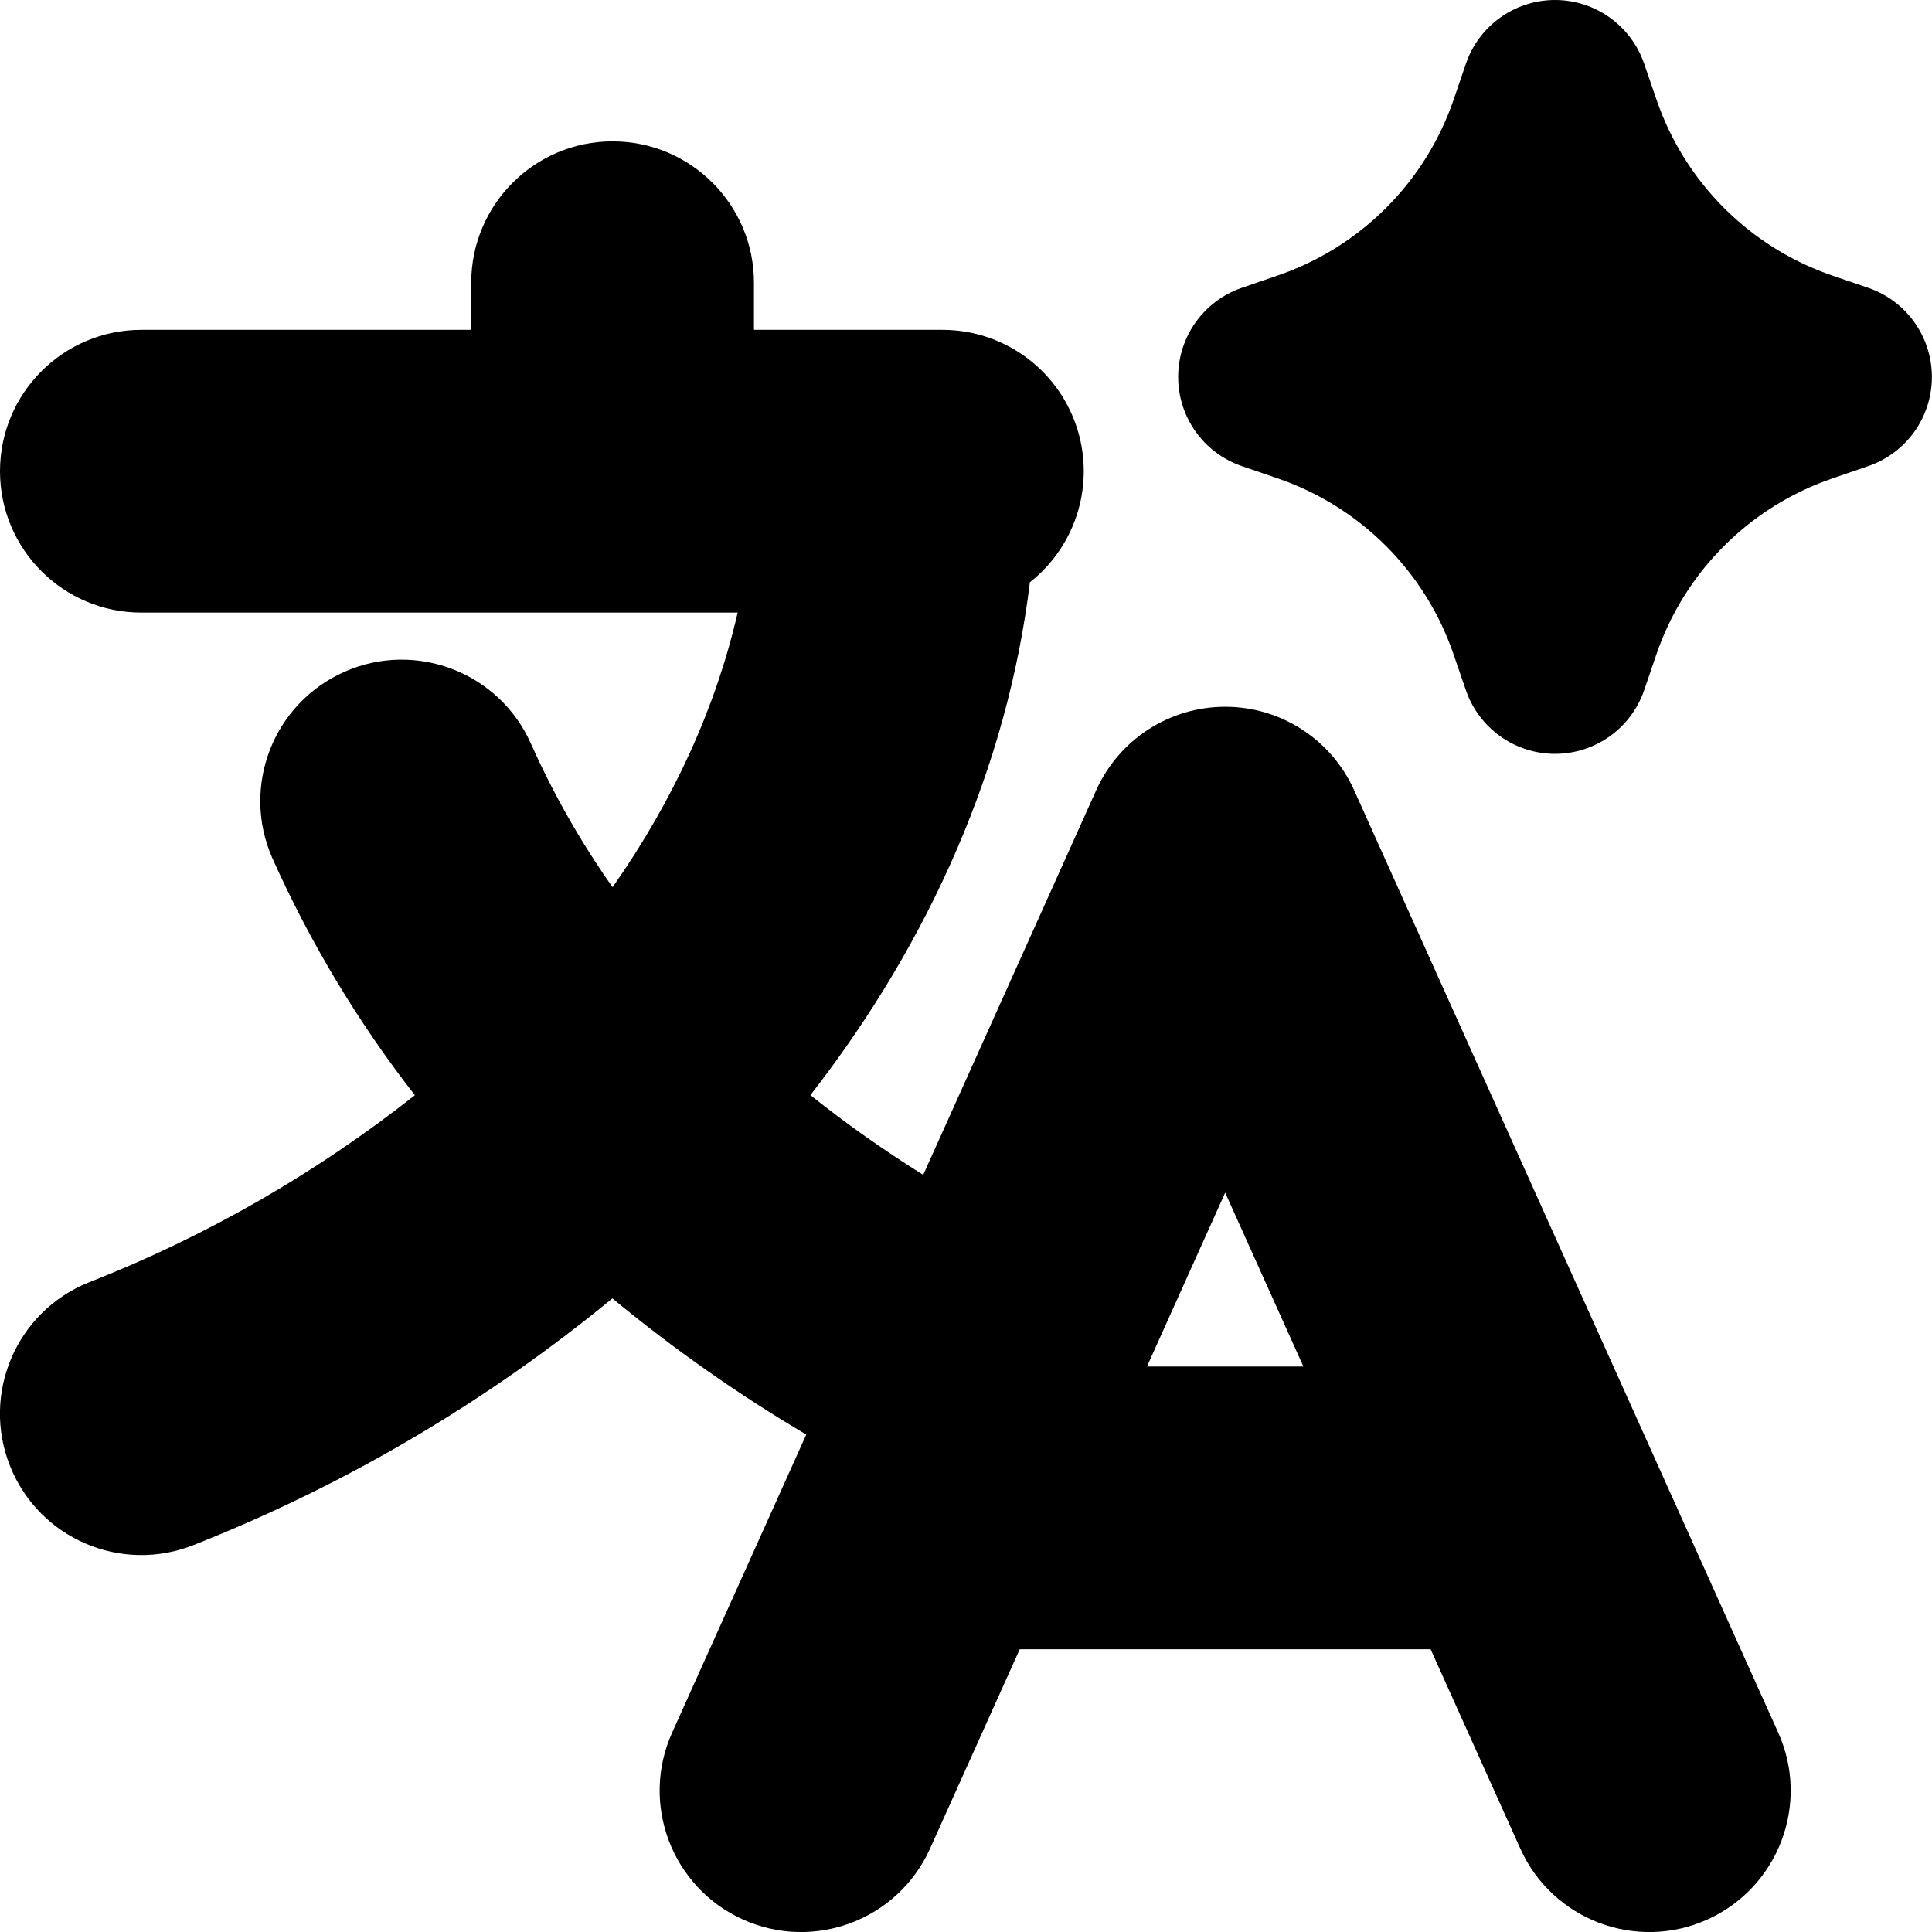
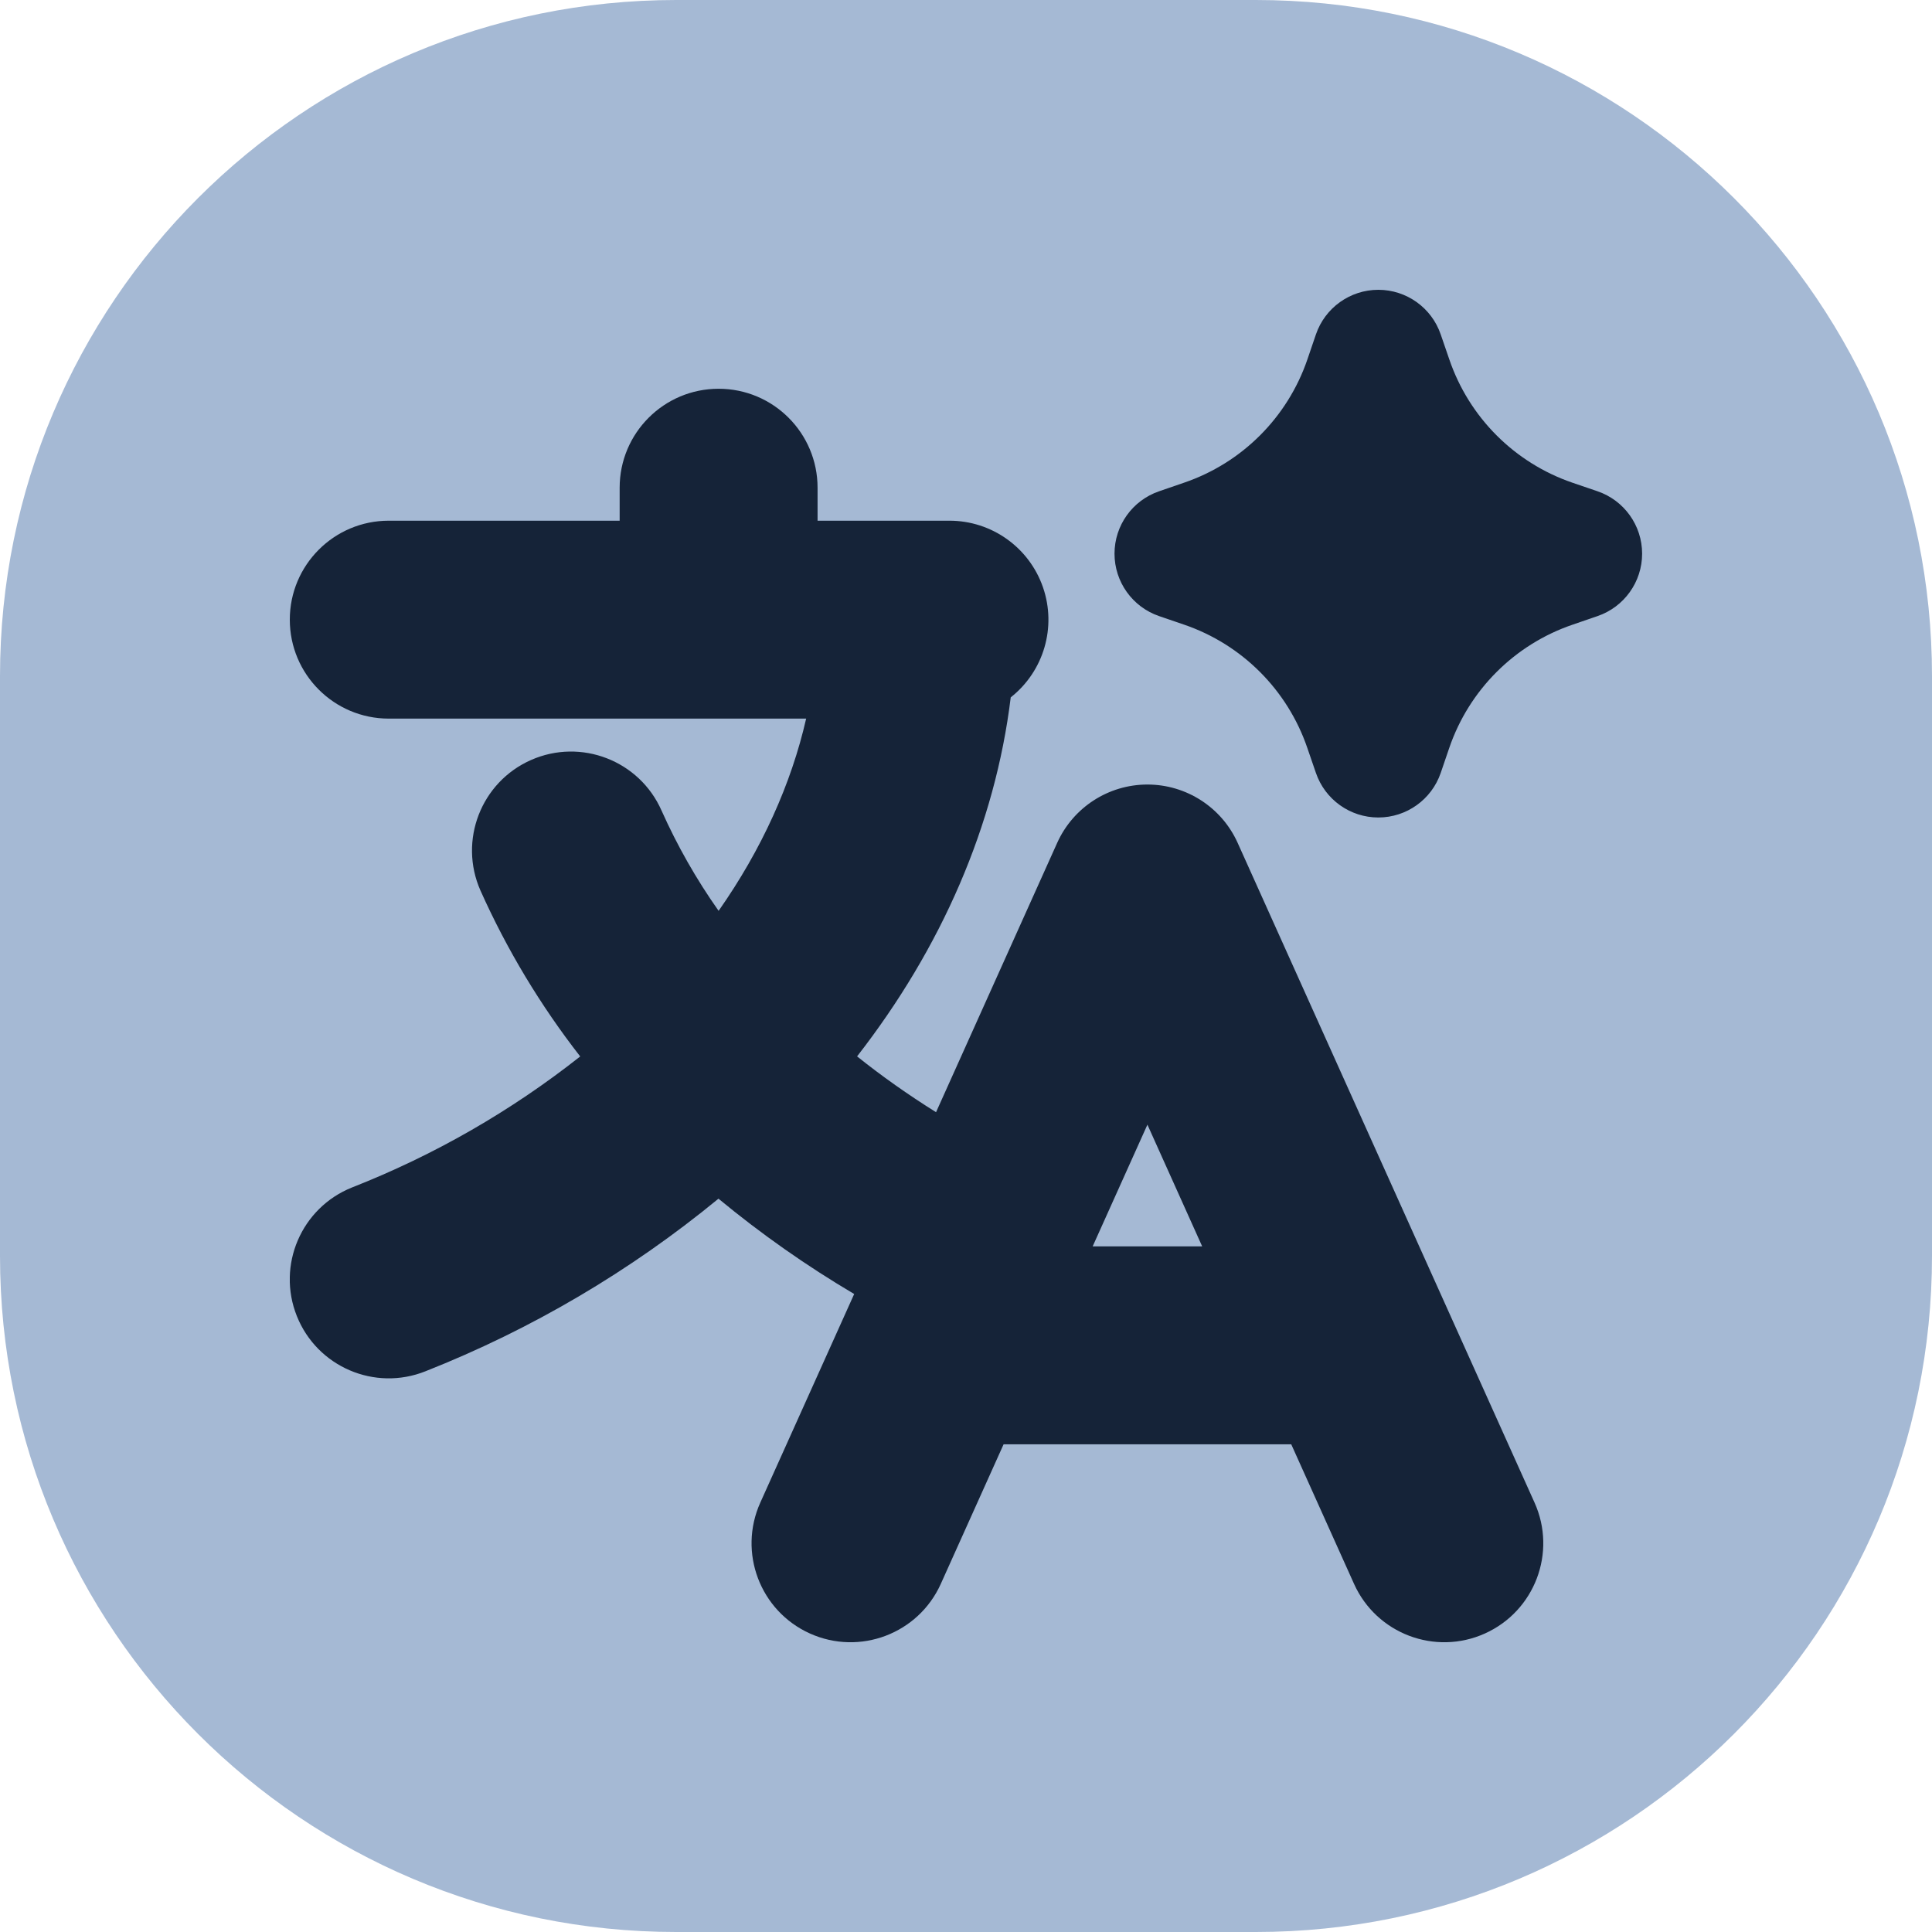
- <svg xmlns="http://www.w3.org/2000/svg" viewBox="2.5 1 20.5 20.5">
-   <path fill="currentColor" d="M9 2.5A1.5 1.5 0 0 1 10.5 4v.5h2a1.5 1.5 0 0 1 .928 2.678c-.237 1.942-1.053 3.802-2.329 5.442q.557.446 1.197.846l1.836-4.082a1.5 1.5 0 0 1 2.736 0l4.5 10a1.5 1.5 0 0 1-2.736 1.232L17.68 18.5h-4.36l-.952 2.116a1.5 1.5 0 0 1-2.736-1.232l1.423-3.162a16 16 0 0 1-2.057-1.445 16.6 16.6 0 0 1-4.441 2.616 1.5 1.5 0 1 1-1.114-2.786 13.6 13.6 0 0 0 3.459-1.986 12.2 12.2 0 0 1-1.512-2.515 1.5 1.5 0 1 1 2.745-1.212A9 9 0 0 0 9 10.414c.656-.935 1.101-1.925 1.327-2.914H4a1.5 1.5 0 1 1 0-3h3.5V4A1.5 1.5 0 0 1 9 2.5m6.5 11.155-.83 1.845h1.66zM19 1a1 1 0 0 1 .946.677l.13.378a3 3 0 0 0 1.869 1.87l.378.129a1 1 0 0 1 0 1.892l-.378.13a3 3 0 0 0-1.87 1.869l-.129.378a1 1 0 0 1-1.892 0l-.13-.378a3 3 0 0 0-1.87-1.87l-.377-.129a1 1 0 0 1 0-1.892l.378-.13a3 3 0 0 0 1.87-1.869l.129-.378A1 1 0 0 1 19 1">
-     </path>
+ <svg xmlns="http://www.w3.org/2000/svg" version="1.1" width="1000" height="1000">
+   <style>
+     #light-icon {
+       display: inline;
+     }
+ 
+     #dark-icon {
+       display: none;
+     }
+ 
+     @media (prefers-color-scheme: dark) {
+       #light-icon {
+         display: none;
+       }
+ 
+       #dark-icon {
+         display: inline;
+       }
+     }
+   </style>
+   <g id="light-icon">
+     <svg version="1.1" width="1000" height="1000">
+       <g clip-path="url(#SvgjsClipPath1100)">
+         <rect width="1000" height="1000" fill="#a5b9d4" />
+         <g transform="matrix(34.14634,0,0,34.14634,150,150)">
+           <svg version="1.1" width="20.5" height="20.5">
+             <svg viewBox="2.5 1 20.5 20.5">
+               <path fill="#152338" d="M9 2.5A1.5 1.5 0 0 1 10.5 4v.5h2a1.5 1.5 0 0 1 .928 2.678c-.237 1.942-1.053 3.802-2.329 5.442q.557.446 1.197.846l1.836-4.082a1.5 1.5 0 0 1 2.736 0l4.5 10a1.5 1.5 0 0 1-2.736 1.232L17.68 18.5h-4.36l-.952 2.116a1.5 1.5 0 0 1-2.736-1.232l1.423-3.162a16 16 0 0 1-2.057-1.445 16.6 16.6 0 0 1-4.441 2.616 1.5 1.5 0 1 1-1.114-2.786 13.6 13.6 0 0 0 3.459-1.986 12.2 12.2 0 0 1-1.512-2.515 1.5 1.5 0 1 1 2.745-1.212A9 9 0 0 0 9 10.414c.656-.935 1.101-1.925 1.327-2.914H4a1.5 1.5 0 1 1 0-3h3.5V4A1.5 1.5 0 0 1 9 2.5m6.5 11.155-.83 1.845h1.66zM19 1a1 1 0 0 1 .946.677l.13.378a3 3 0 0 0 1.869 1.87l.378.129a1 1 0 0 1 0 1.892l-.378.13a3 3 0 0 0-1.87 1.869l-.129.378a1 1 0 0 1-1.892 0l-.13-.378a3 3 0 0 0-1.87-1.87l-.377-.129a1 1 0 0 1 0-1.892l.378-.13a3 3 0 0 0 1.87-1.869l.129-.378A1 1 0 0 1 19 1">
+               </path>
+             </svg>
+           </svg>
+         </g>
+       </g>
+       <defs>
+         <clipPath id="SvgjsClipPath1100">
+           <rect width="1000" height="1000" x="0" y="0" rx="350" ry="350" />
+         </clipPath>
+       </defs>
+     </svg>
+   </g>
+   <g id="dark-icon">
+     <svg version="1.1" width="1000" height="1000">
+       <g clip-path="url(#SvgjsClipPath1101)">
+         <rect width="1000" height="1000" fill="#b1c5e2" />
+         <g transform="matrix(34.14634,0,0,34.14634,150,150)">
+           <svg version="1.1" width="20.5" height="20.5">
+             <svg viewBox="2.5 1 20.5 20.5">
+               <path fill="#152338" d="M9 2.5A1.5 1.5 0 0 1 10.5 4v.5h2a1.5 1.5 0 0 1 .928 2.678c-.237 1.942-1.053 3.802-2.329 5.442q.557.446 1.197.846l1.836-4.082a1.5 1.5 0 0 1 2.736 0l4.5 10a1.5 1.5 0 0 1-2.736 1.232L17.68 18.5h-4.36l-.952 2.116a1.5 1.5 0 0 1-2.736-1.232l1.423-3.162a16 16 0 0 1-2.057-1.445 16.6 16.6 0 0 1-4.441 2.616 1.5 1.5 0 1 1-1.114-2.786 13.6 13.6 0 0 0 3.459-1.986 12.2 12.2 0 0 1-1.512-2.515 1.5 1.5 0 1 1 2.745-1.212A9 9 0 0 0 9 10.414c.656-.935 1.101-1.925 1.327-2.914H4a1.5 1.5 0 1 1 0-3h3.5V4A1.5 1.5 0 0 1 9 2.5m6.5 11.155-.83 1.845h1.66zM19 1a1 1 0 0 1 .946.677l.13.378a3 3 0 0 0 1.869 1.87l.378.129a1 1 0 0 1 0 1.892l-.378.13a3 3 0 0 0-1.87 1.869l-.129.378a1 1 0 0 1-1.892 0l-.13-.378a3 3 0 0 0-1.87-1.87l-.377-.129a1 1 0 0 1 0-1.892l.378-.13a3 3 0 0 0 1.87-1.869l.129-.378A1 1 0 0 1 19 1">
+               </path>
+             </svg>
+           </svg>
+         </g>
+       </g>
+       <defs>
+         <clipPath id="SvgjsClipPath1101">
+           <rect width="1000" height="1000" x="0" y="0" rx="350" ry="350" />
+         </clipPath>
+       </defs>
+     </svg>
+   </g>
</svg>
